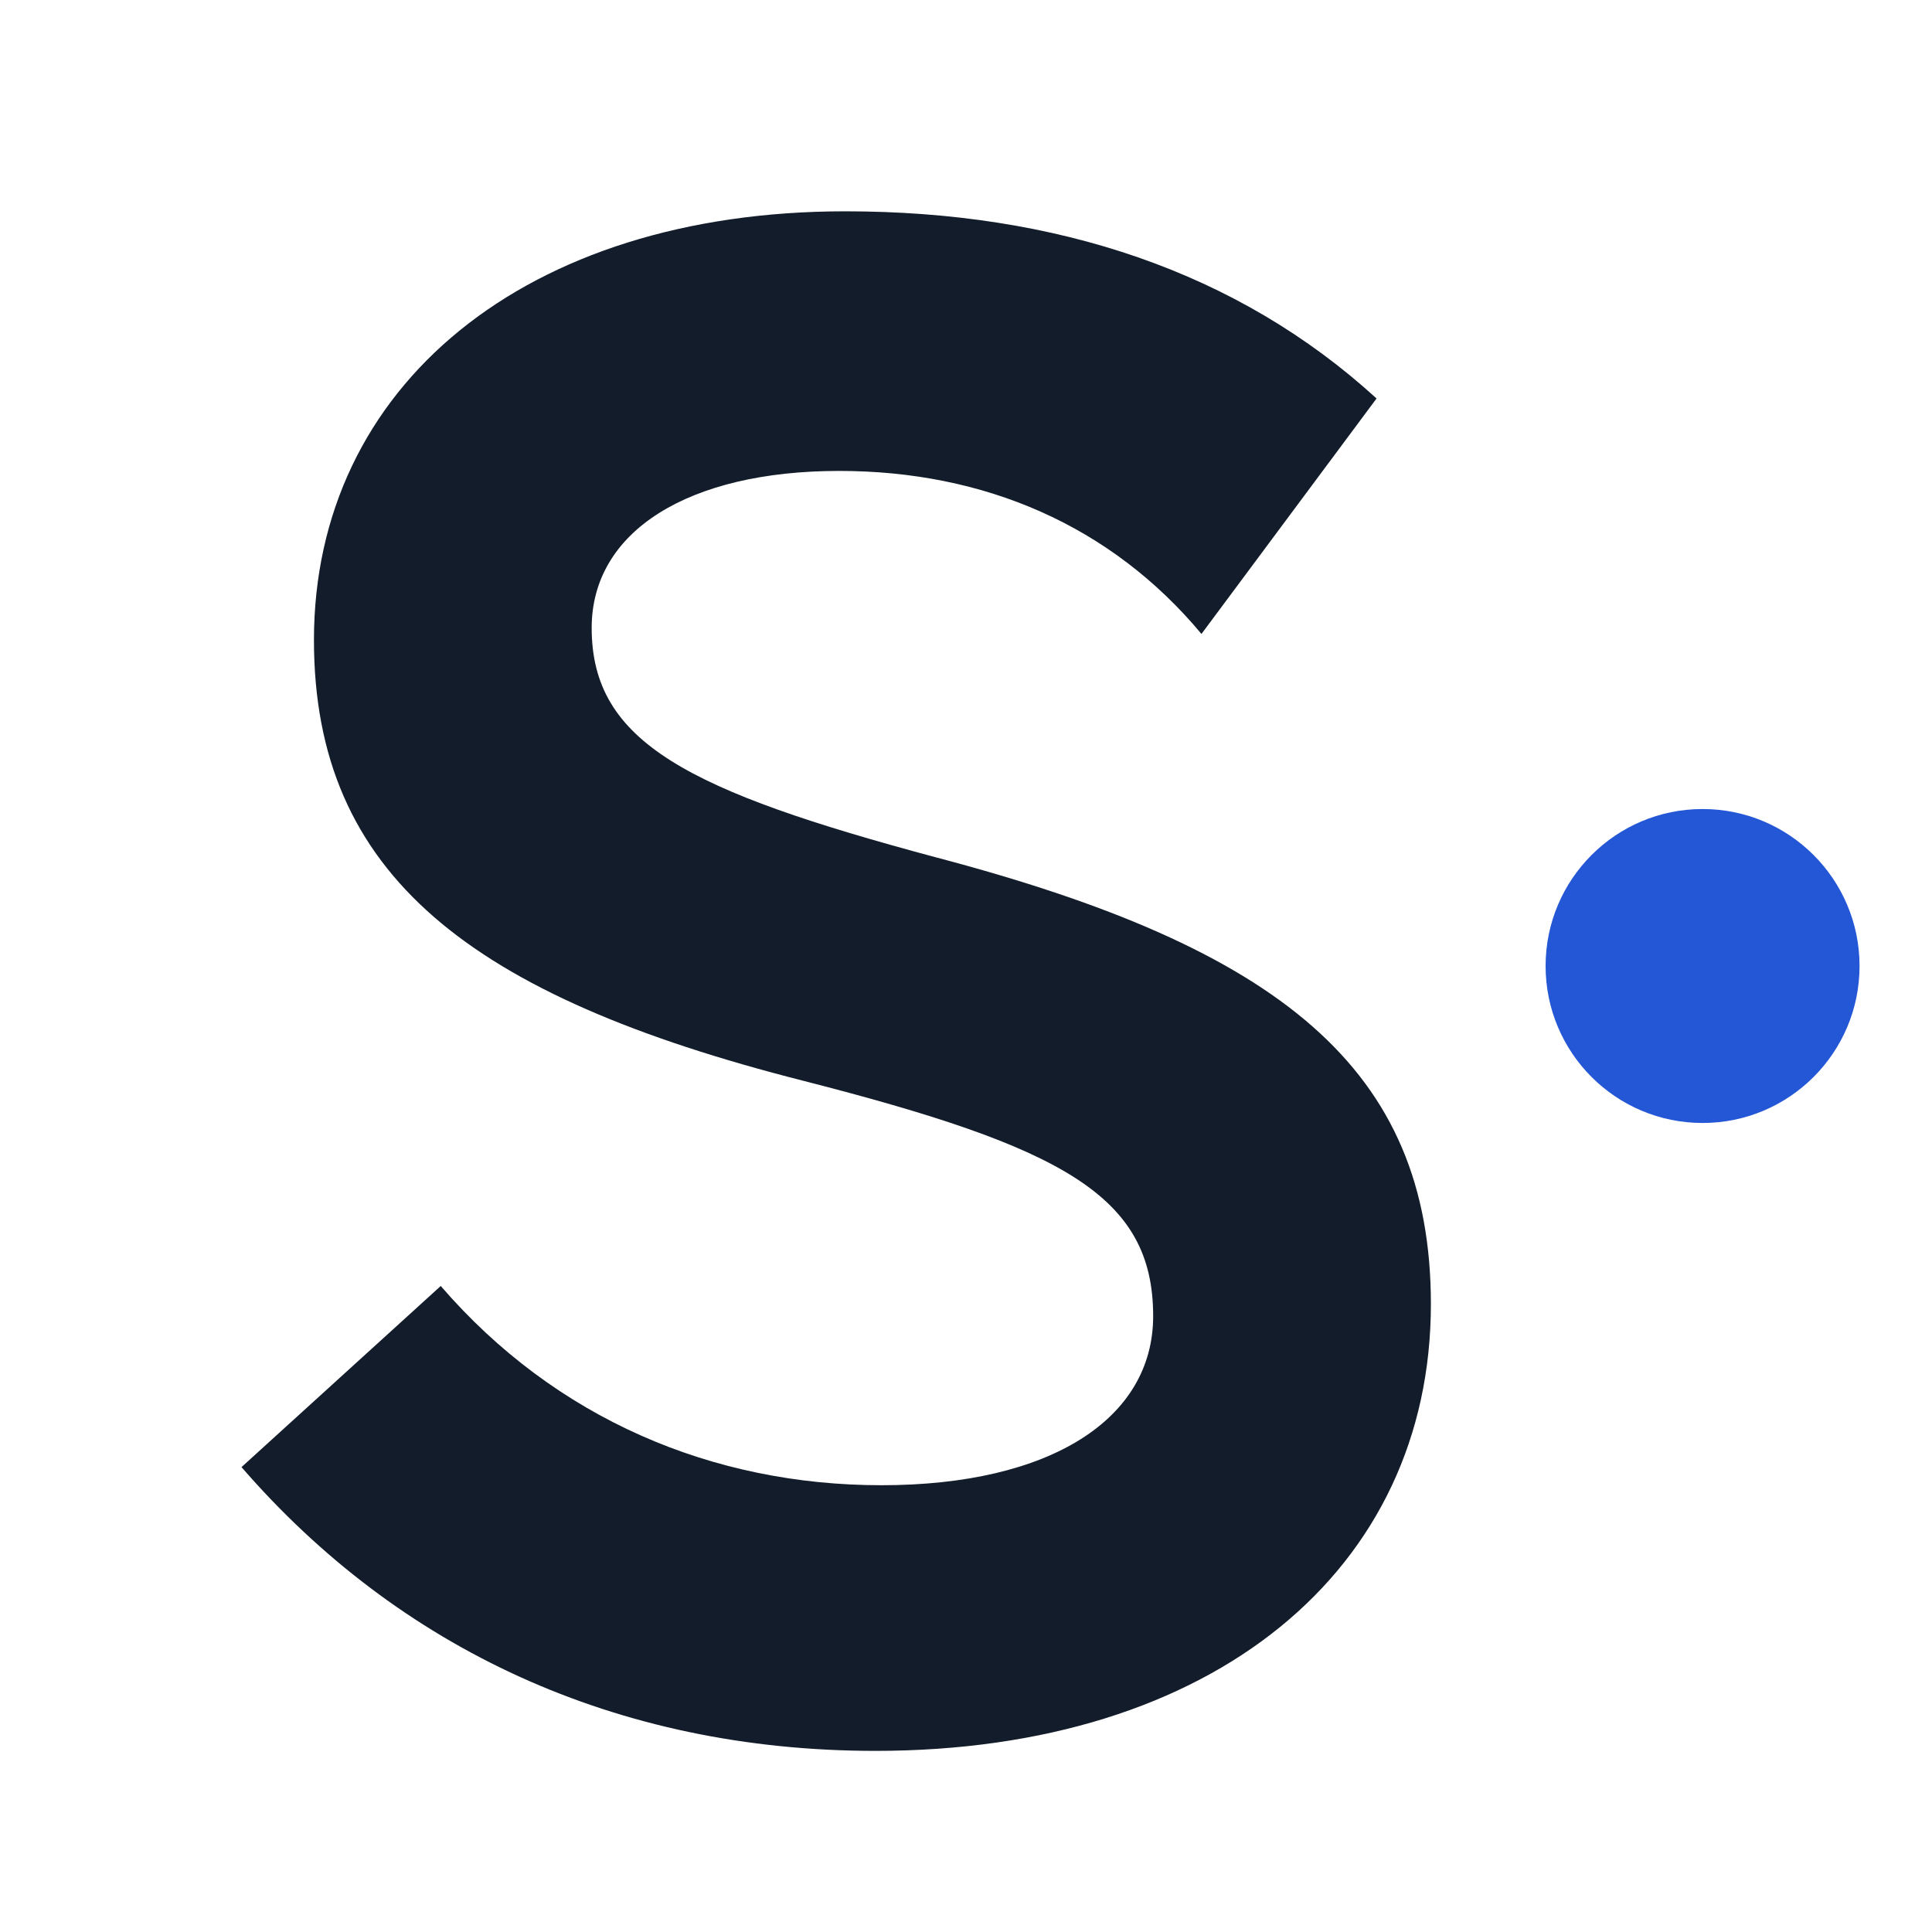
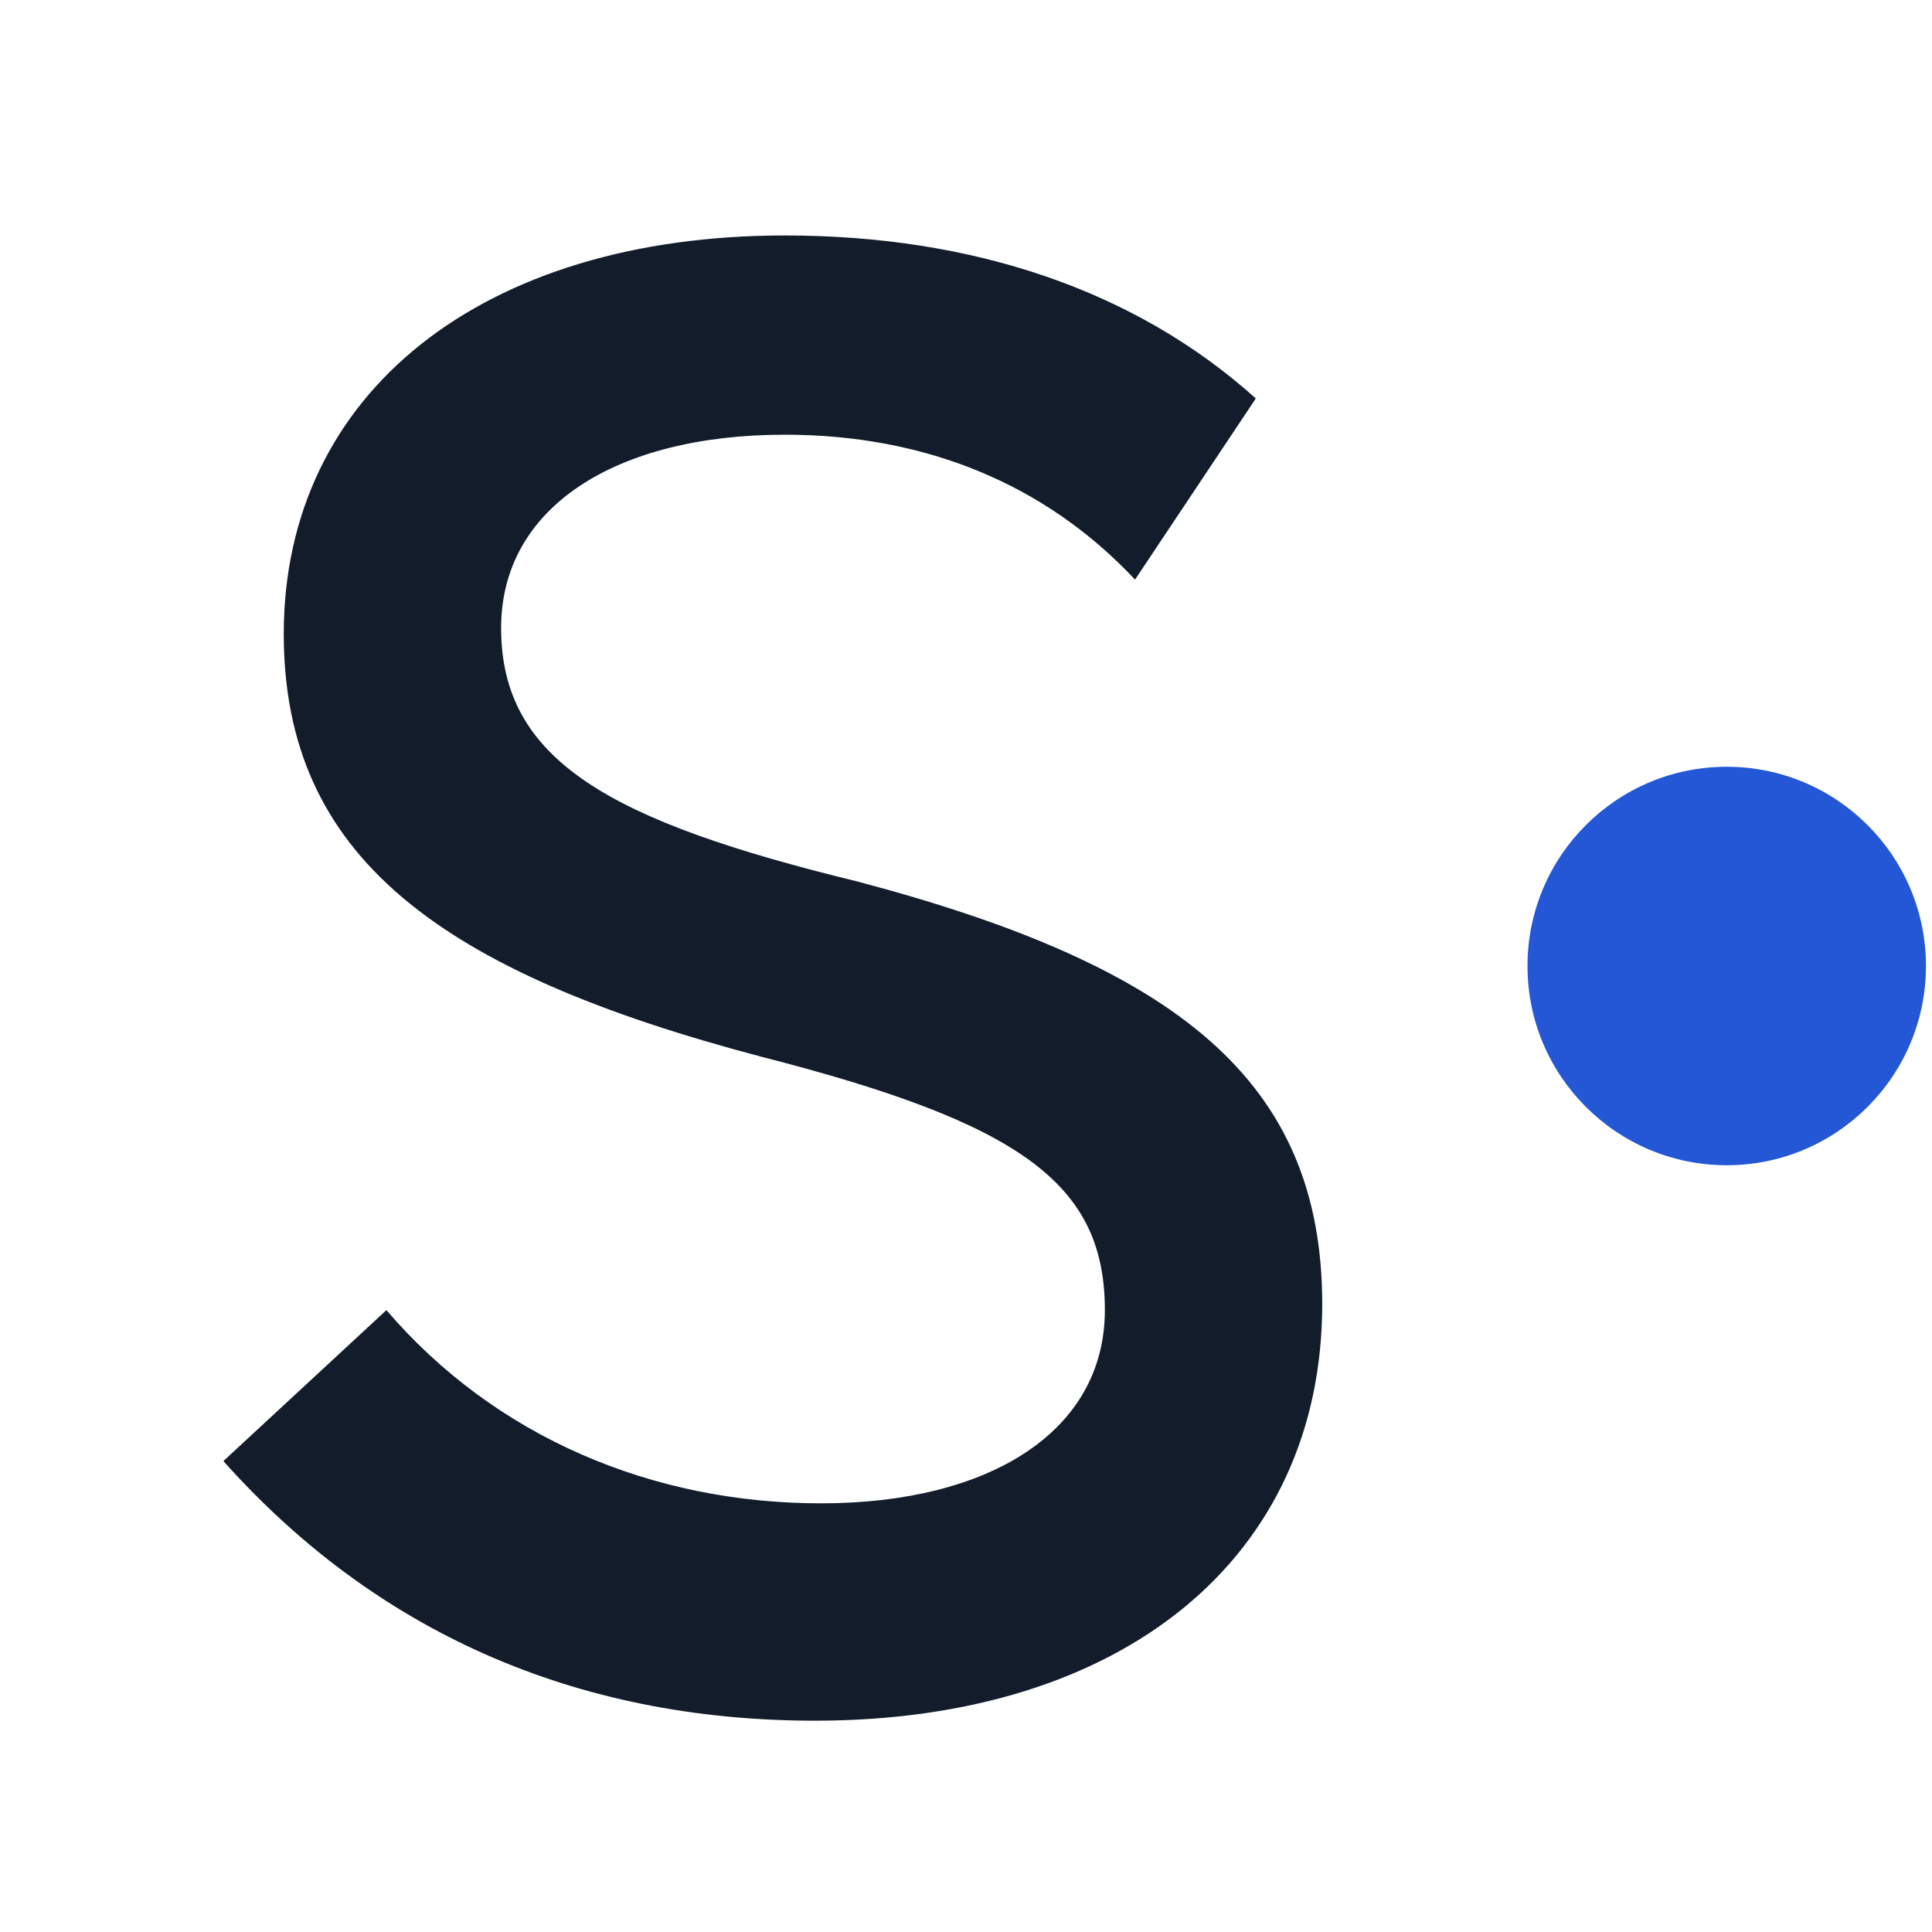
<svg xmlns="http://www.w3.org/2000/svg" viewBox="0 0 32 32">
-   <path d="M22.8 6.6C20.5 4.5 17.5 3.5 14 3.5C8.7 3.5 5.2 6.4 5.2 10.6C5.2 14.5 7.8 16.5 13.3 17.9C17.6 19 19.1 19.8 19.1 21.8C19.1 23.5 17.4 24.6 14.6 24.6C11.8 24.6 9.2 23.5 7.3 21.3L4 24.3C6.6 27.3 10.2 29 14.5 29C20.1 29 23.7 26 23.7 21.6C23.7 17.7 21.2 15.7 15.5 14.2C11.4 13.1 9.8 12.3 9.8 10.4C9.8 8.8 11.4 7.8 13.9 7.8C16.3 7.8 18.4 8.7 19.9 10.5Z" fill="#121c2a" />
-   <circle cx="28.2" cy="16" r="2.6" fill="#2457d6" />
+   <path d="M21.8 6.6C19.8 4.8 17.1 3.9 14 3.9C9 3.9 5.7 6.5 5.7 10.5C5.7 14.2 8.3 16.1 13.6 17.5C17.9 18.6 19.3 19.6 19.3 21.7C19.3 23.7 17.4 24.9 14.6 24.9C11.8 24.9 9.2 23.8 7.4 21.7L4.7 24.2C7.2 27 10.5 28.5 14.5 28.5C19.6 28.5 22.9 25.8 22.9 21.6C22.9 17.9 20.5 16 15.2 14.6C11.1 13.6 9.3 12.6 9.3 10.4C9.3 8.4 11.2 7.2 14 7.2C16.3 7.2 18.3 8 19.8 9.6Z" fill="#121c2a" transform="translate(-1)" />
+   <circle cx="28.6" cy="16" r="3.3" fill="#2457d6" />
</svg>
